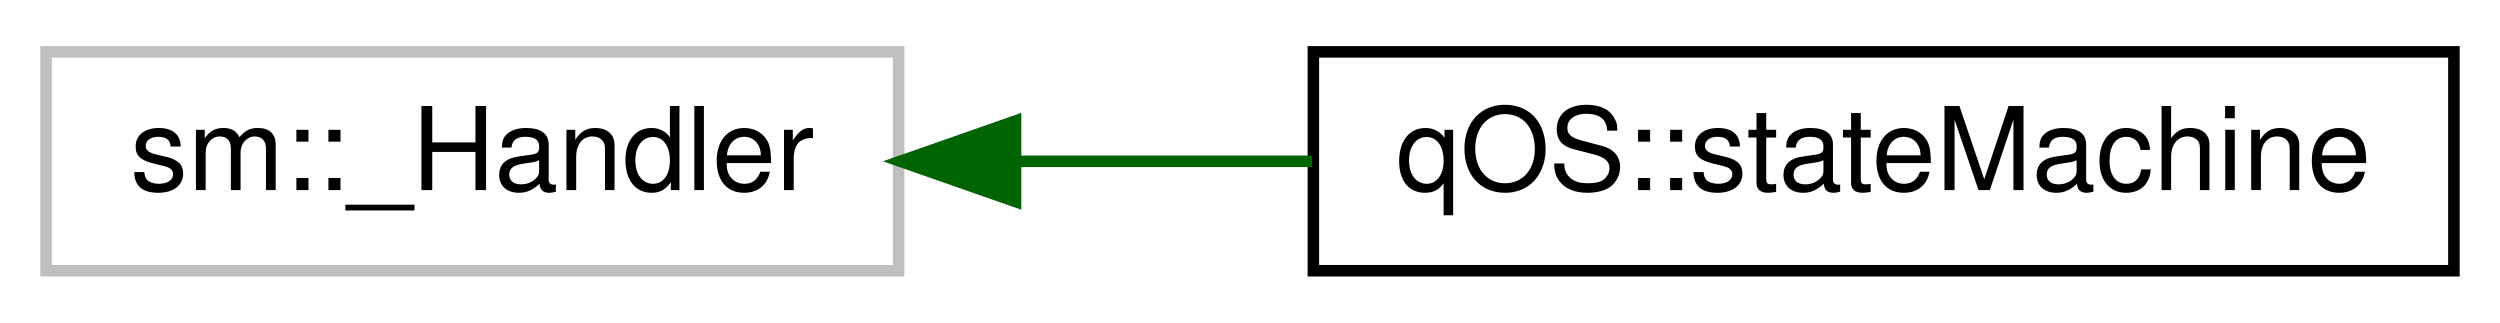
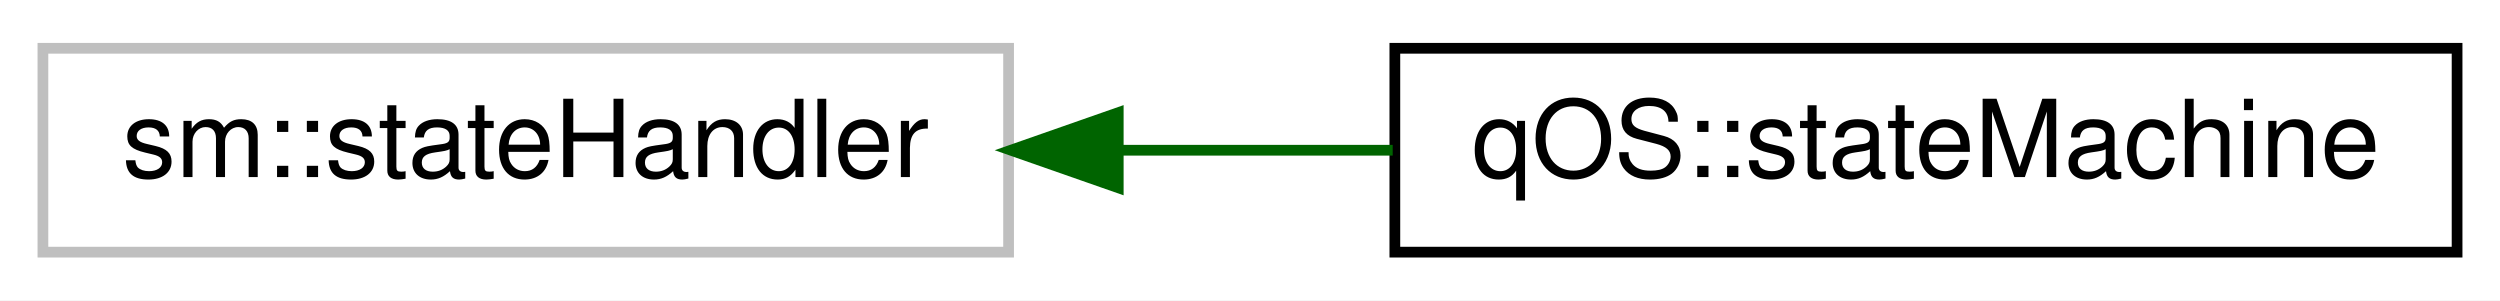
- <svg xmlns="http://www.w3.org/2000/svg" xmlns:xlink="http://www.w3.org/1999/xlink" width="217pt" height="28pt" viewBox="0.00 0.00 217.00 28.00">
+ <svg xmlns="http://www.w3.org/2000/svg" xmlns:xlink="http://www.w3.org/1999/xlink" width="233pt" height="28pt" viewBox="0.00 0.00 233.00 28.00">
  <g id="graph0" class="graph" transform="scale(1 1) rotate(0) translate(4 24)">
-     <polygon fill="white" stroke="transparent" points="-4,4 -4,-24 213,-24 213,4 -4,4" />
+     <polygon fill="white" stroke="transparent" points="-4,4 -4,-24 229,-24 229,4 -4,4" />
    <g id="node1" class="node">
      <g id="a_node1">
        <a xlink:title=" ">
-           <polygon fill="white" stroke="#bfbfbf" points="0,-0.5 0,-19.5 74,-19.5 74,-0.5 0,-0.5" />
-           <text text-anchor="middle" x="37" y="-7.5" font-family="Helvetica,sans-Serif" font-size="10.00">sm::_Handler</text>
+           <polygon fill="white" stroke="#bfbfbf" points="0,-0.5 0,-19.5 90,-19.5 90,-0.5 0,-0.5" />
+           <text text-anchor="middle" x="45" y="-7.5" font-family="Helvetica,sans-Serif" font-size="10.00">sm::stateHandler</text>
        </a>
      </g>
    </g>
    <g id="node2" class="node">
      <g id="a_node2">
        <a xlink:href="classq_o_s_1_1state_machine.html" target="_top" xlink:title="A FSM(Finite State Machine) object.">
-           <polygon fill="white" stroke="black" points="110,-0.5 110,-19.5 209,-19.5 209,-0.5 110,-0.5" />
-           <text text-anchor="middle" x="159.5" y="-7.5" font-family="Helvetica,sans-Serif" font-size="10.00">qOS::stateMachine</text>
+           <polygon fill="white" stroke="black" points="126,-0.5 126,-19.5 225,-19.5 225,-0.5 126,-0.5" />
+           <text text-anchor="middle" x="175.5" y="-7.5" font-family="Helvetica,sans-Serif" font-size="10.00">qOS::stateMachine</text>
        </a>
      </g>
    </g>
    <g id="edge1" class="edge">
-       <path fill="none" stroke="darkgreen" d="M84.18,-10C92.6,-10 101.4,-10 109.89,-10" />
-       <polygon fill="darkgreen" stroke="darkgreen" points="84.15,-6.5 74.15,-10 84.15,-13.5 84.15,-6.5" />
+       <path fill="none" stroke="darkgreen" d="M100.37,-10C108.81,-10 117.49,-10 125.8,-10" />
+       <polygon fill="darkgreen" stroke="darkgreen" points="100.22,-6.5 90.22,-10 100.22,-13.5 100.22,-6.5" />
    </g>
  </g>
</svg>
